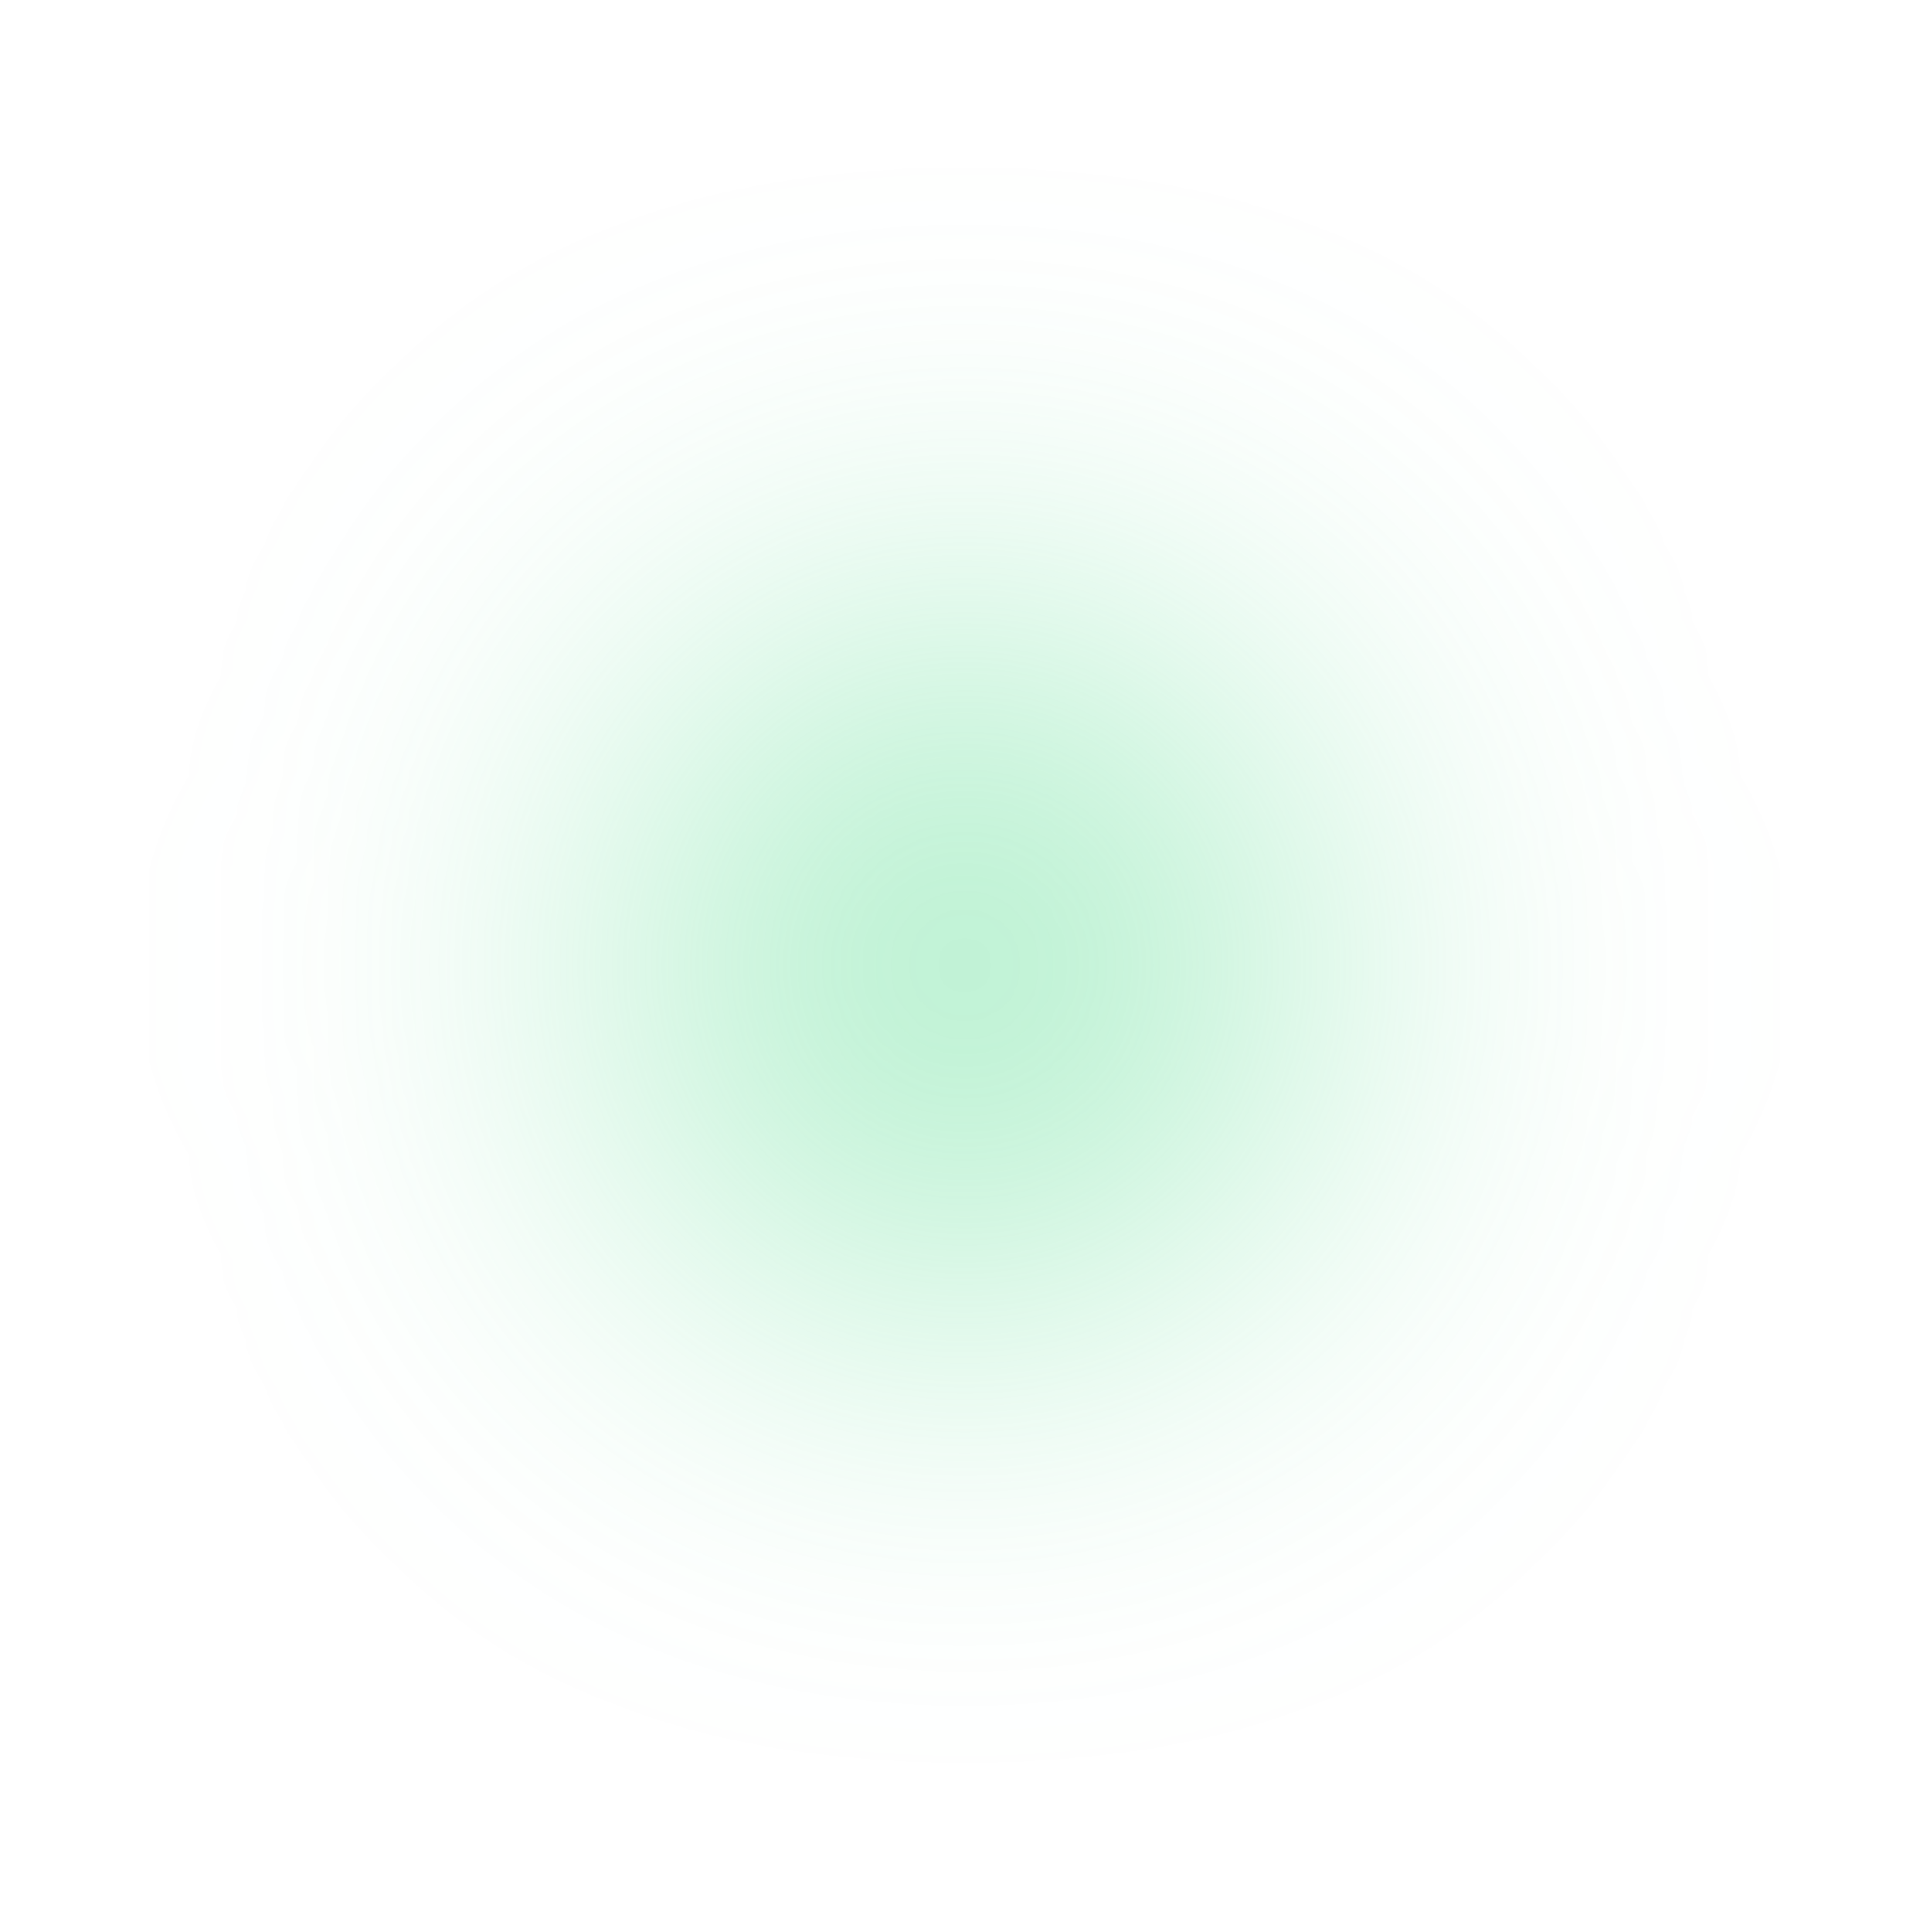
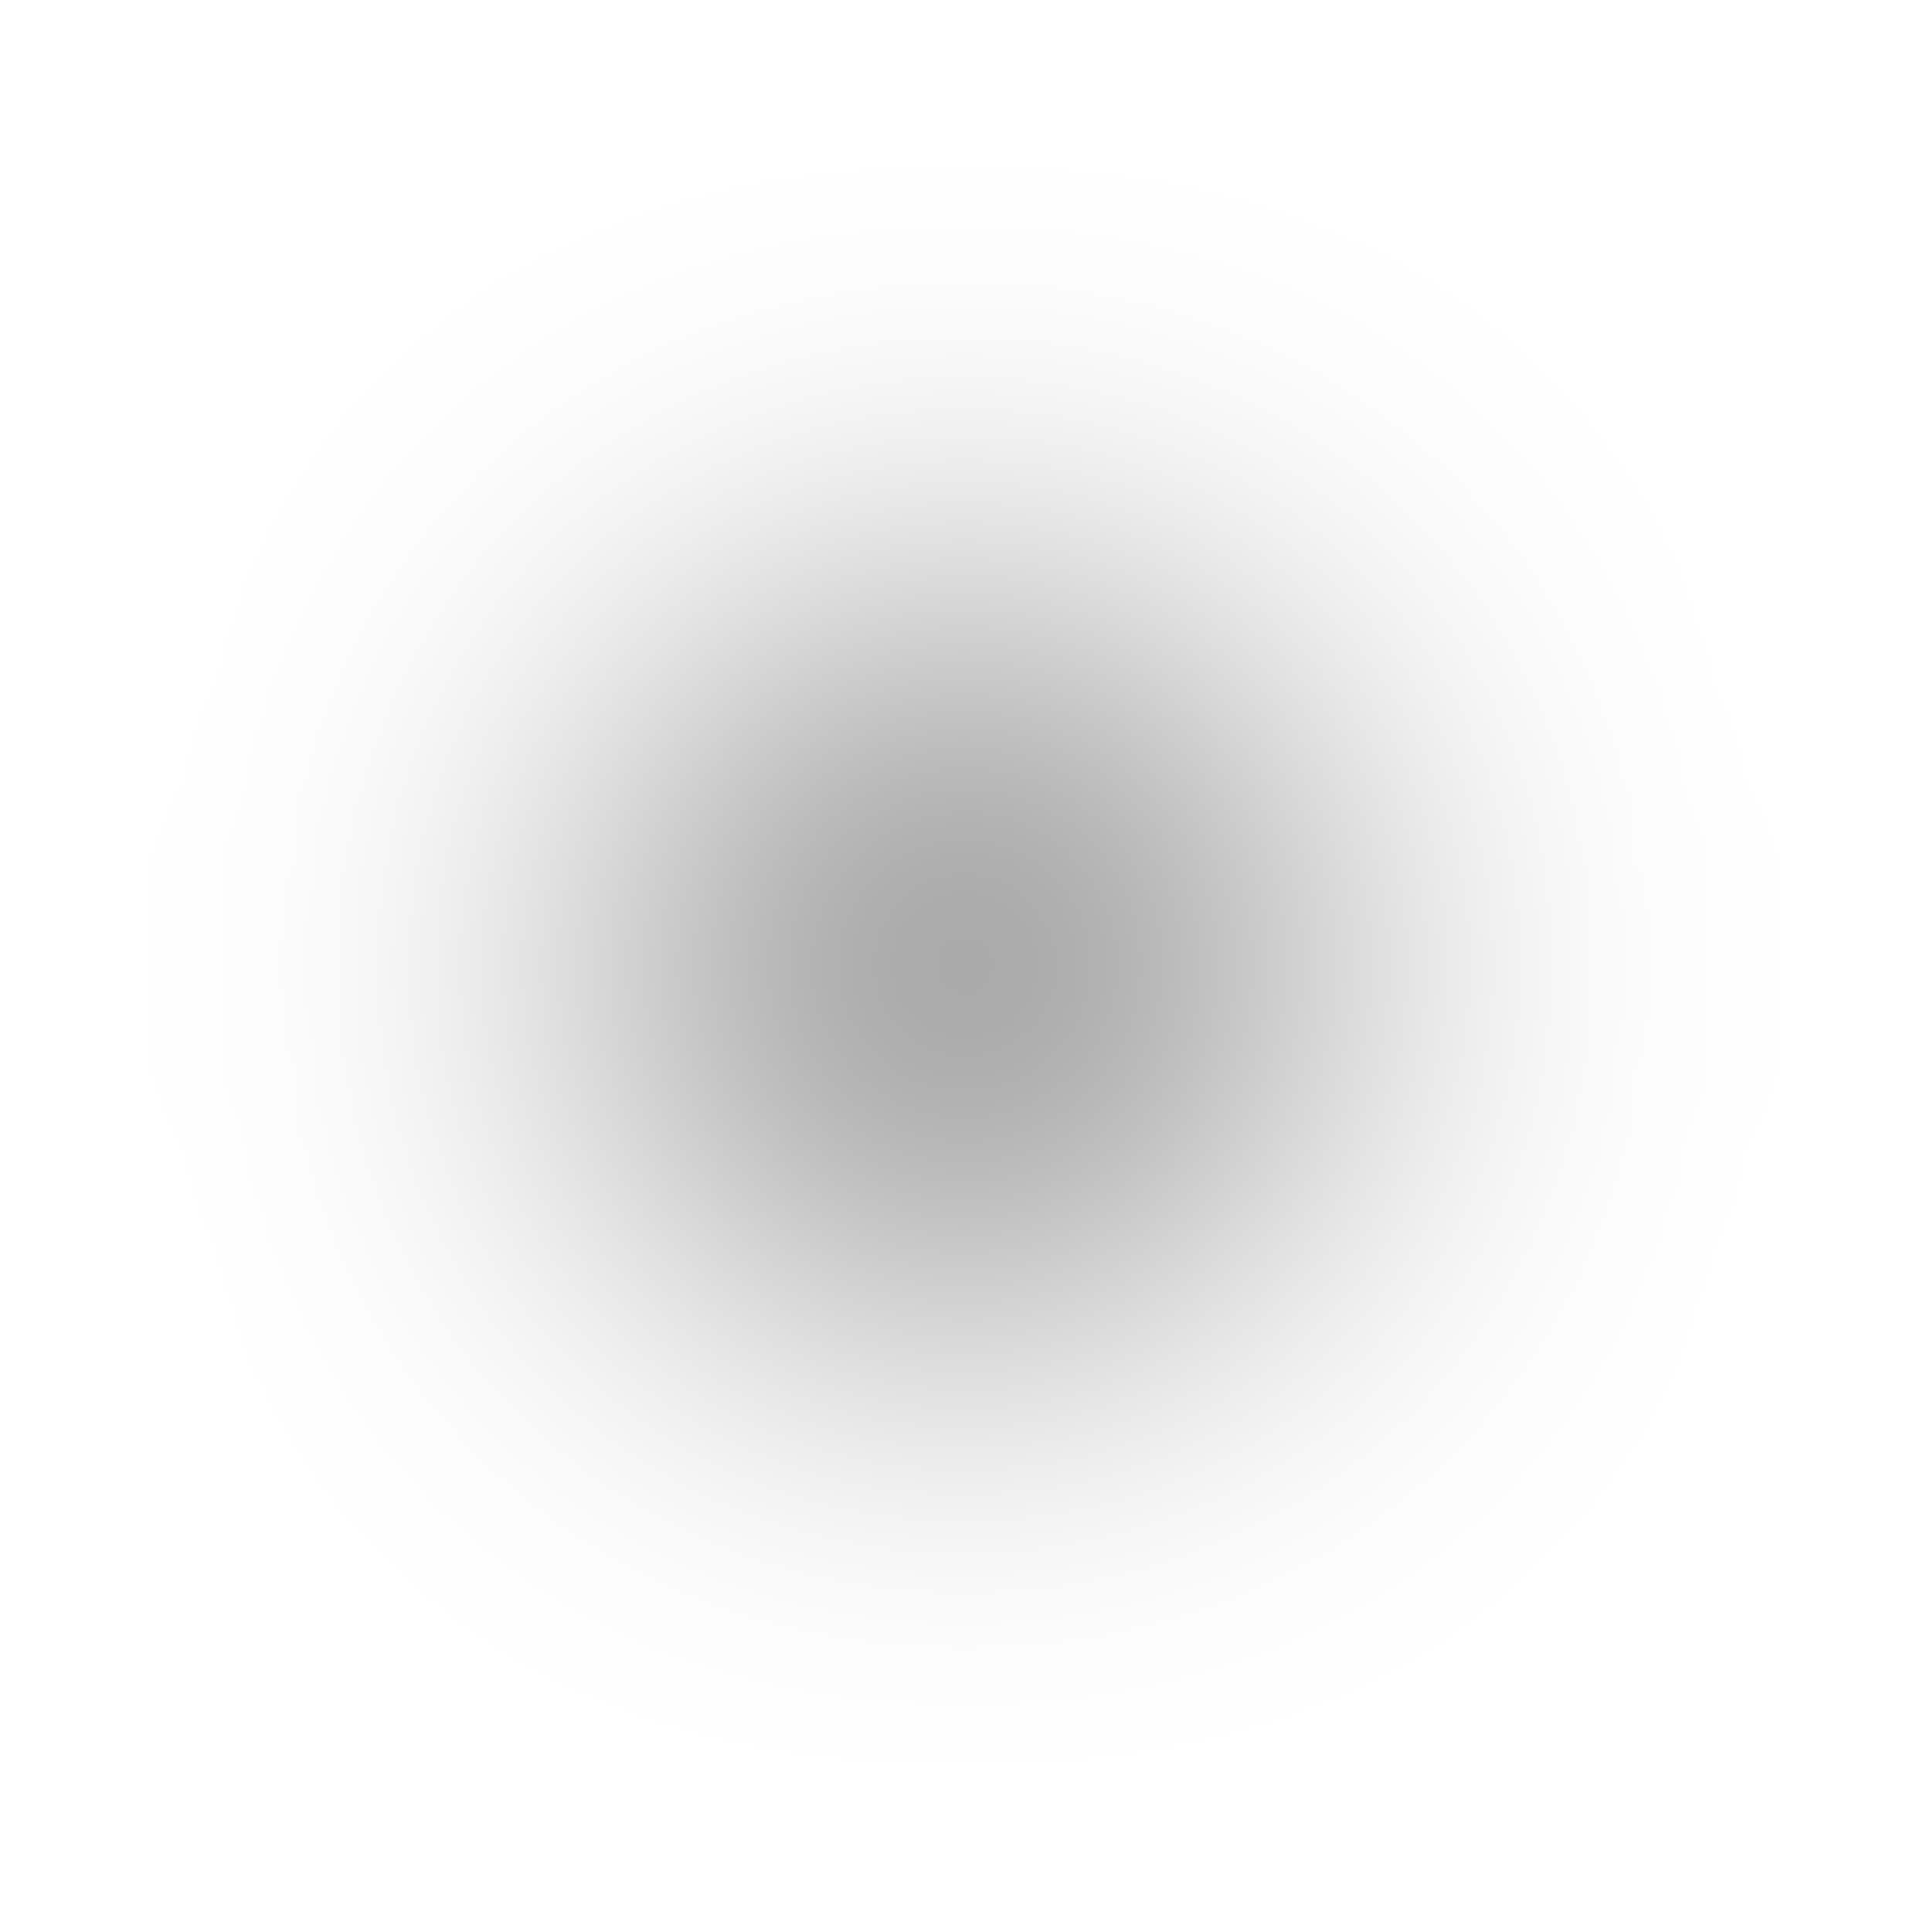
<svg xmlns="http://www.w3.org/2000/svg" width="886" height="887" viewBox="0 0 886 887" fill="none">
  <g filter="url(#filter0_f_4520_350164)">
-     <circle cx="443" cy="443.125" r="169" fill="#47d985" fill-opacity="0.4" />
+     <circle cx="443" cy="443.125" r="169" fill="#000000" fill-opacity="0.4" />
  </g>
  <defs>
    <filter id="filter0_f_4520_350164" x="0" y="0.125" width="886" height="886" filterUnits="userSpaceOnUse" color-interpolation-filters="sRGB">
      <feFlood flood-opacity="0" result="BackgroundImageFix" />
      <feBlend mode="normal" in="SourceGraphic" in2="BackgroundImageFix" result="shape" />
      <feGaussianBlur stdDeviation="137" result="effect1_foregroundBlur_4520_350164" />
    </filter>
  </defs>
</svg>
